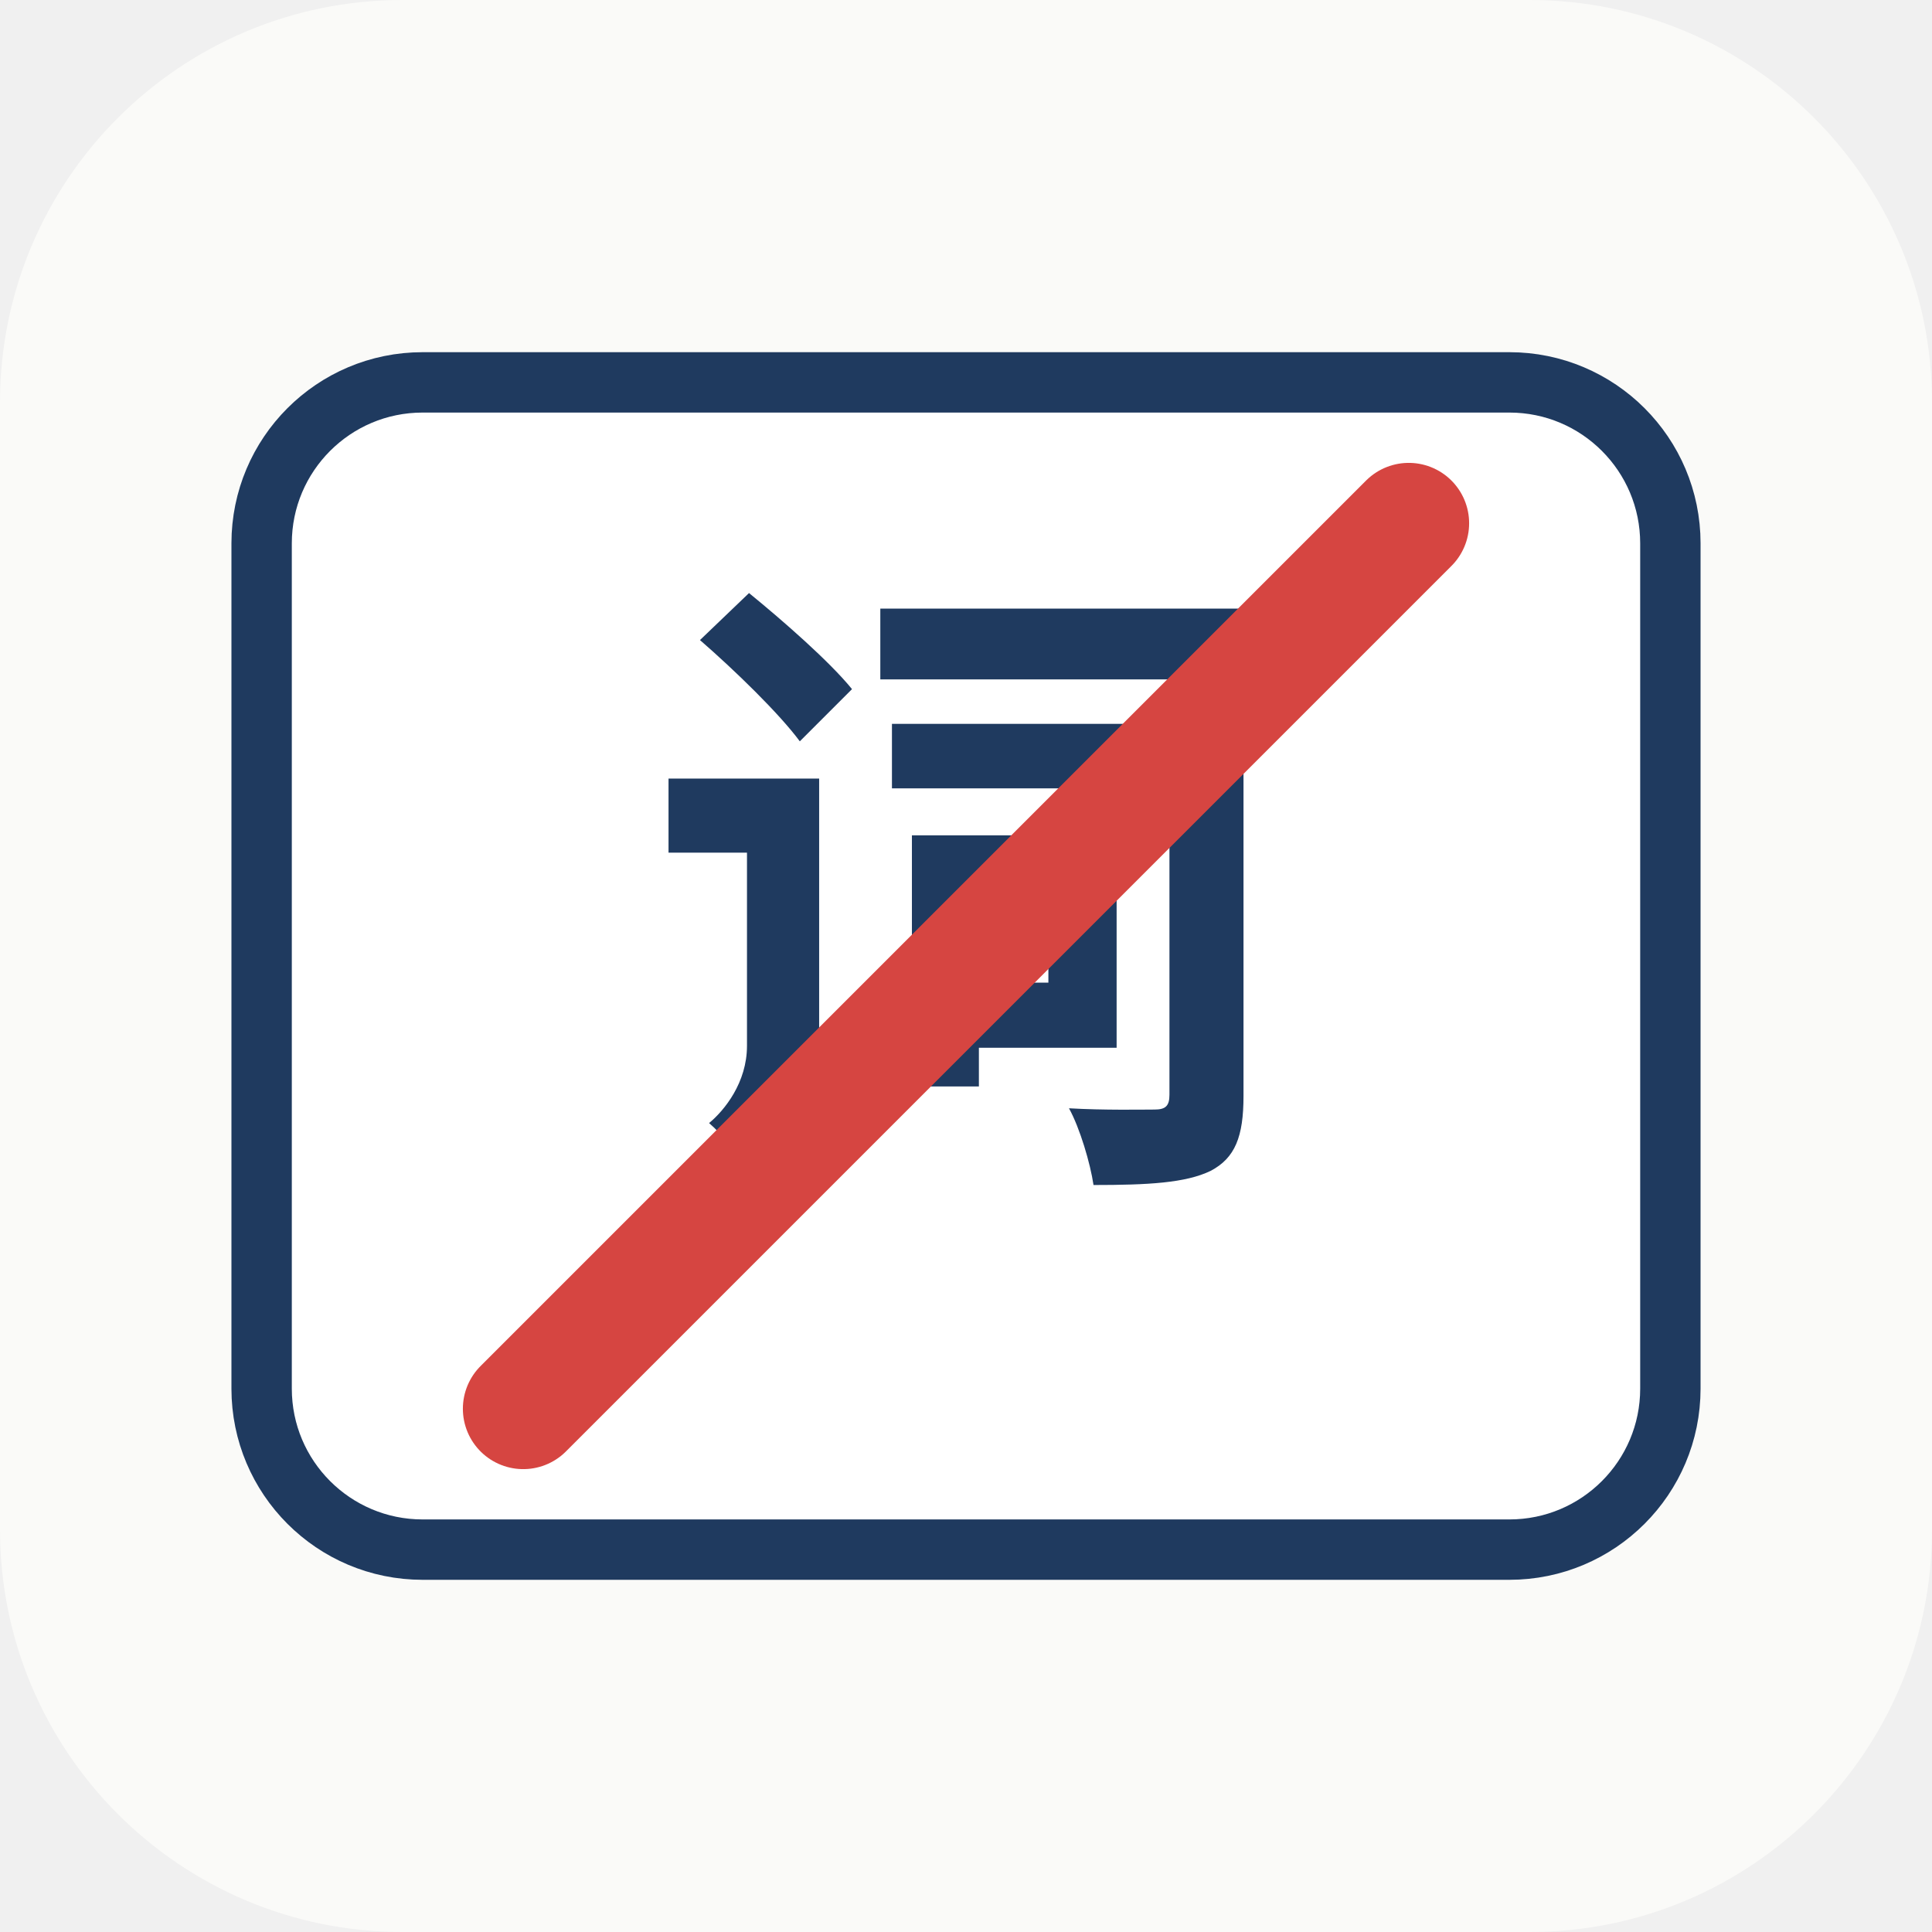
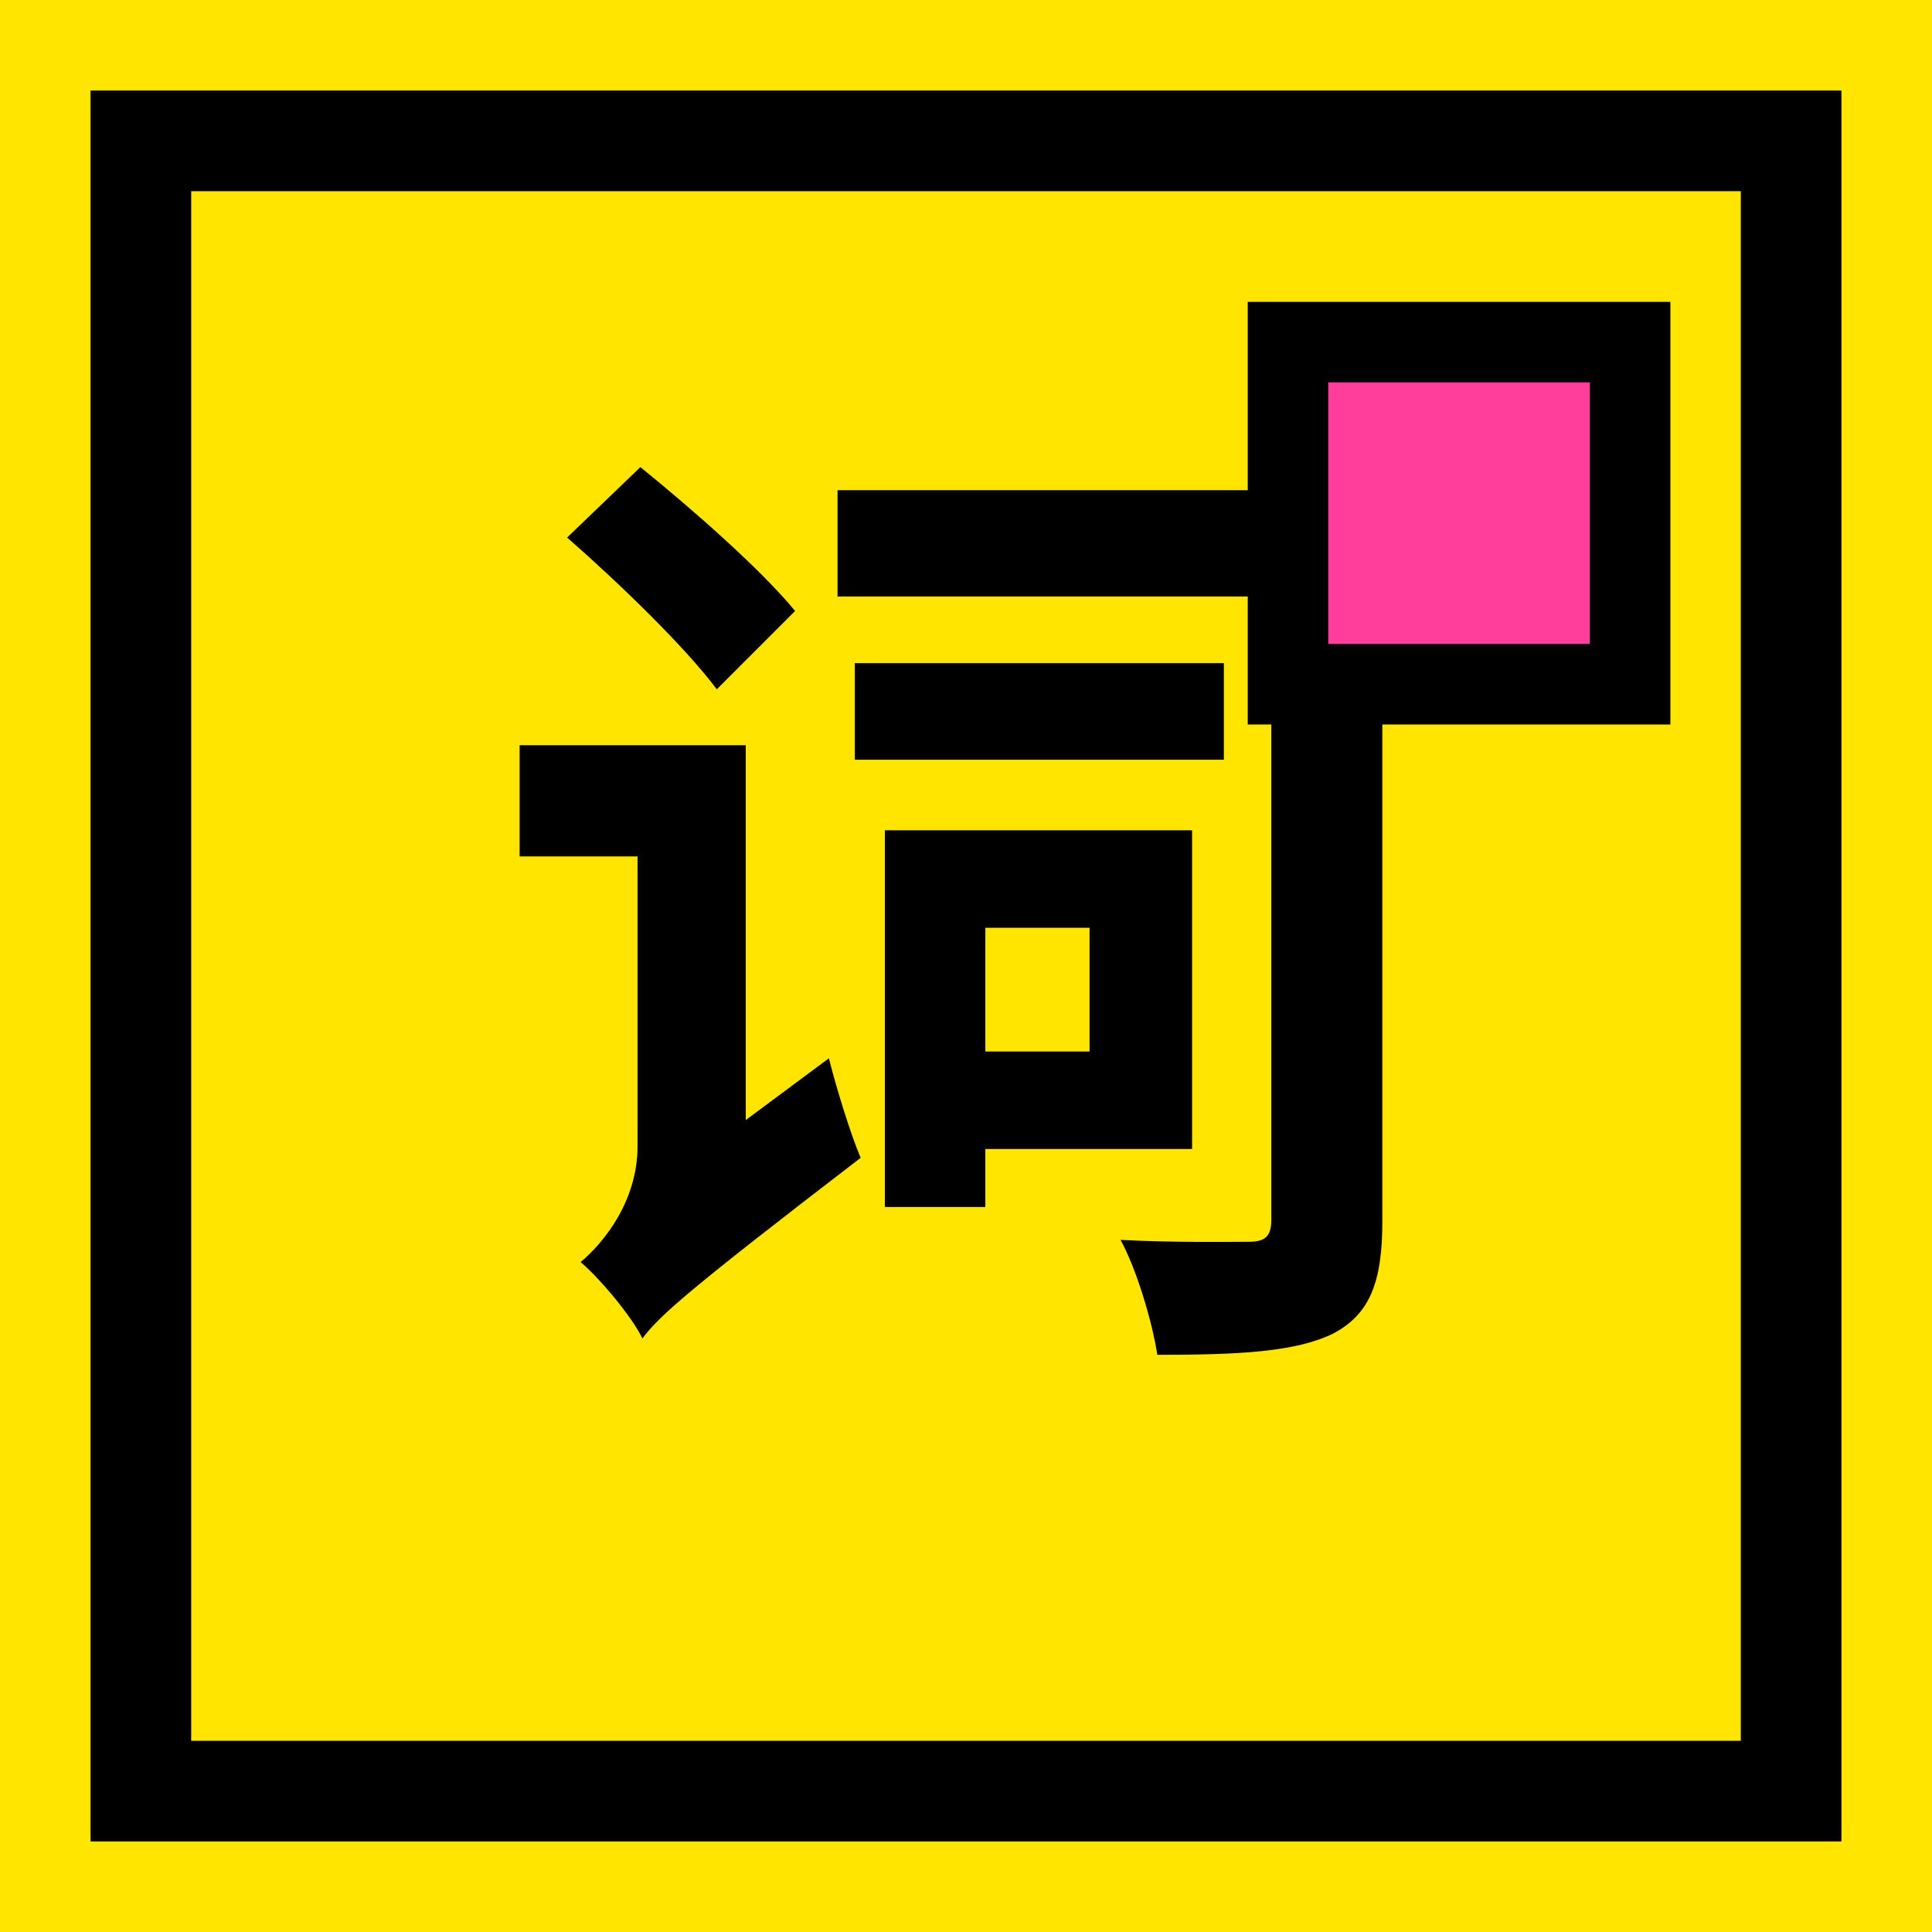
<svg xmlns="http://www.w3.org/2000/svg" viewBox="0 0 192 192" width="192" height="192">
-   <rect width="192" height="192" rx="40" fill="#FAFAF8" />
-   <rect x="26" y="38" width="140" height="116" rx="16" fill="#FFFFFF" stroke="#1F3A5F" stroke-width="6" />
-   <text x="96" y="112" font-size="64" font-family="PingFang SC, Microsoft YaHei, sans-serif" font-weight="600" fill="#1F3A5F" text-anchor="middle">词</text>
-   <path d="M52 140 L140 52" stroke="#D64541" stroke-width="12" stroke-linecap="round" />
+   <rect width="192" height="192" fill="#FFE500" />
+   <rect x="14" y="14" width="164" height="164" fill="none" stroke="#000000" stroke-width="10" />
+   <text x="96" y="126" font-size="96" font-family="SimHei, Heiti SC, PingFang SC, Microsoft YaHei, sans-serif" font-weight="700" fill="#000000" text-anchor="middle">词</text>
+   <rect x="128" y="34" width="34" height="34" fill="#FF3D9A" stroke="#000000" stroke-width="8" />
</svg>
